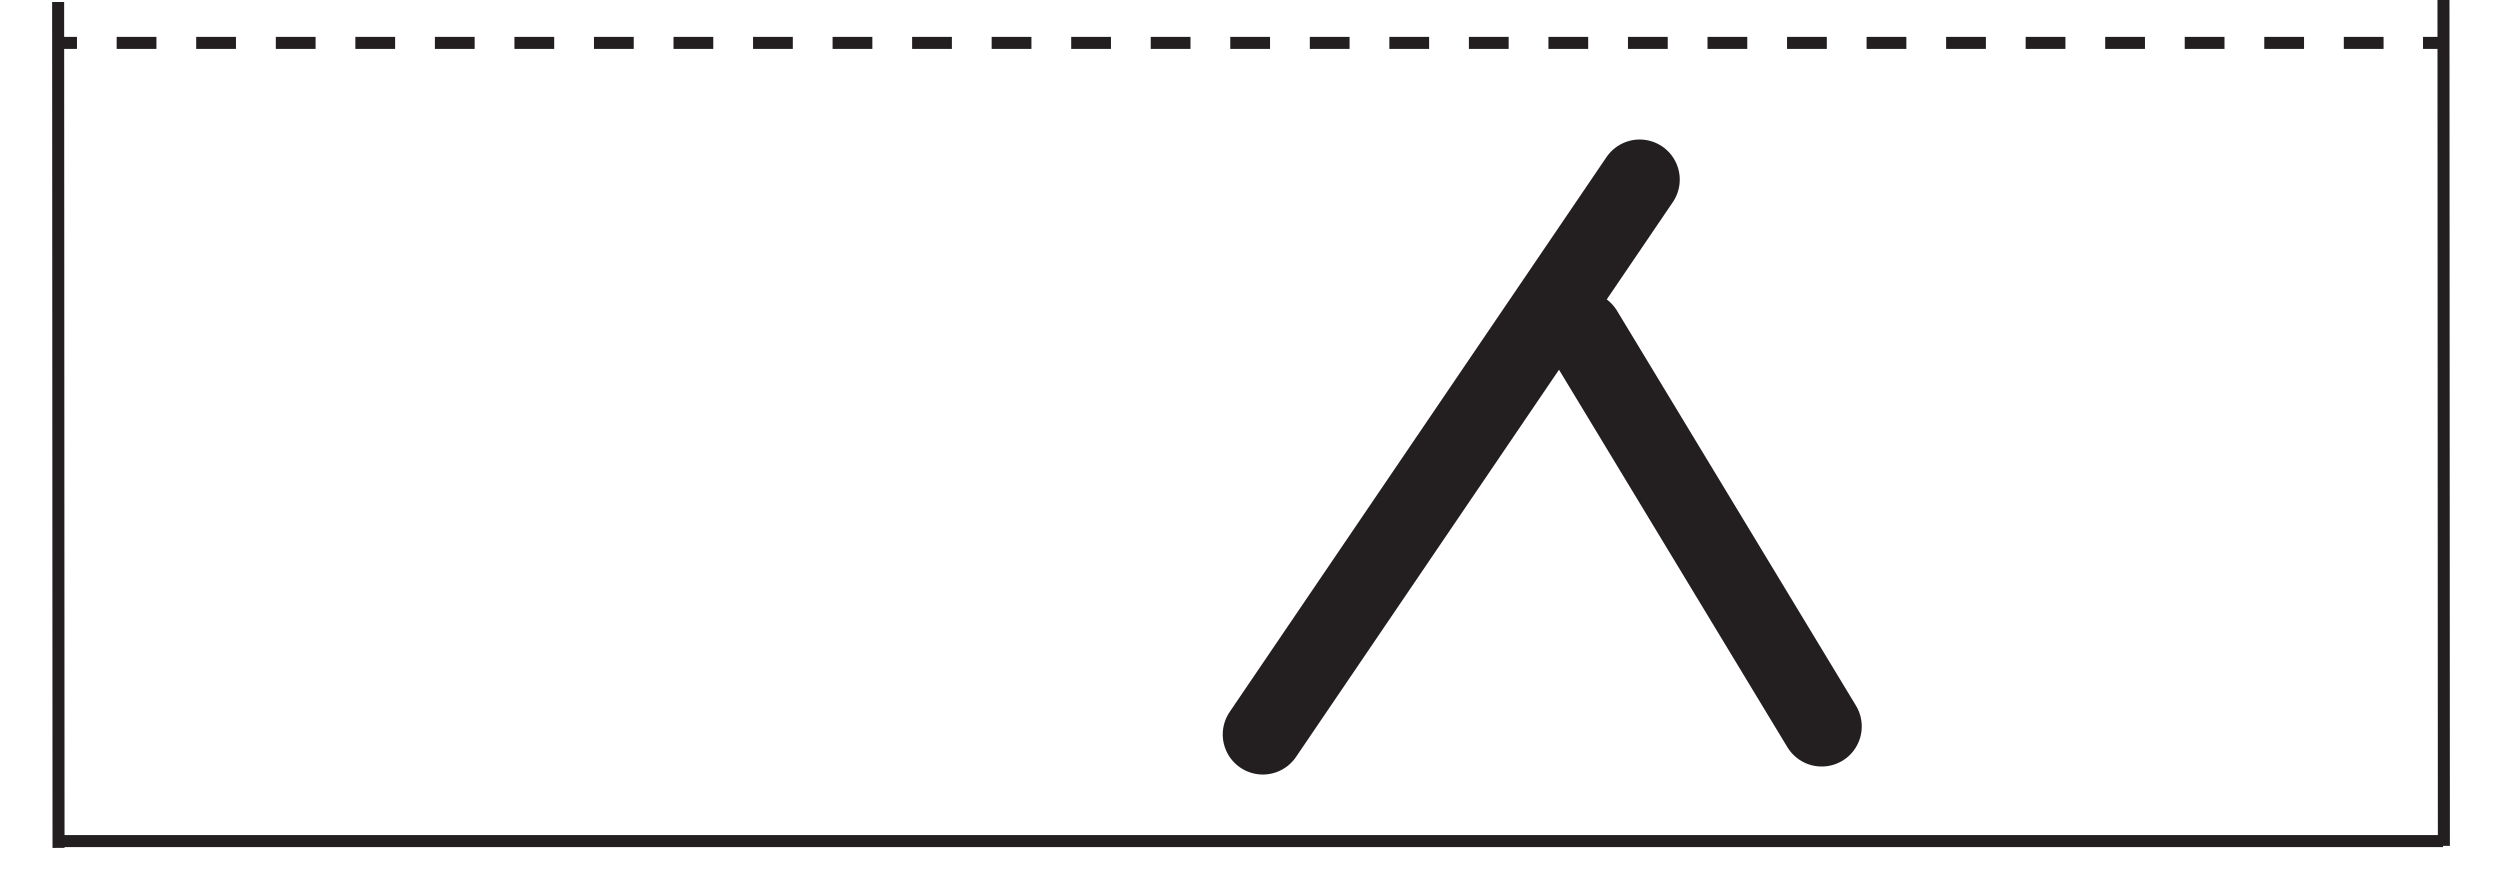
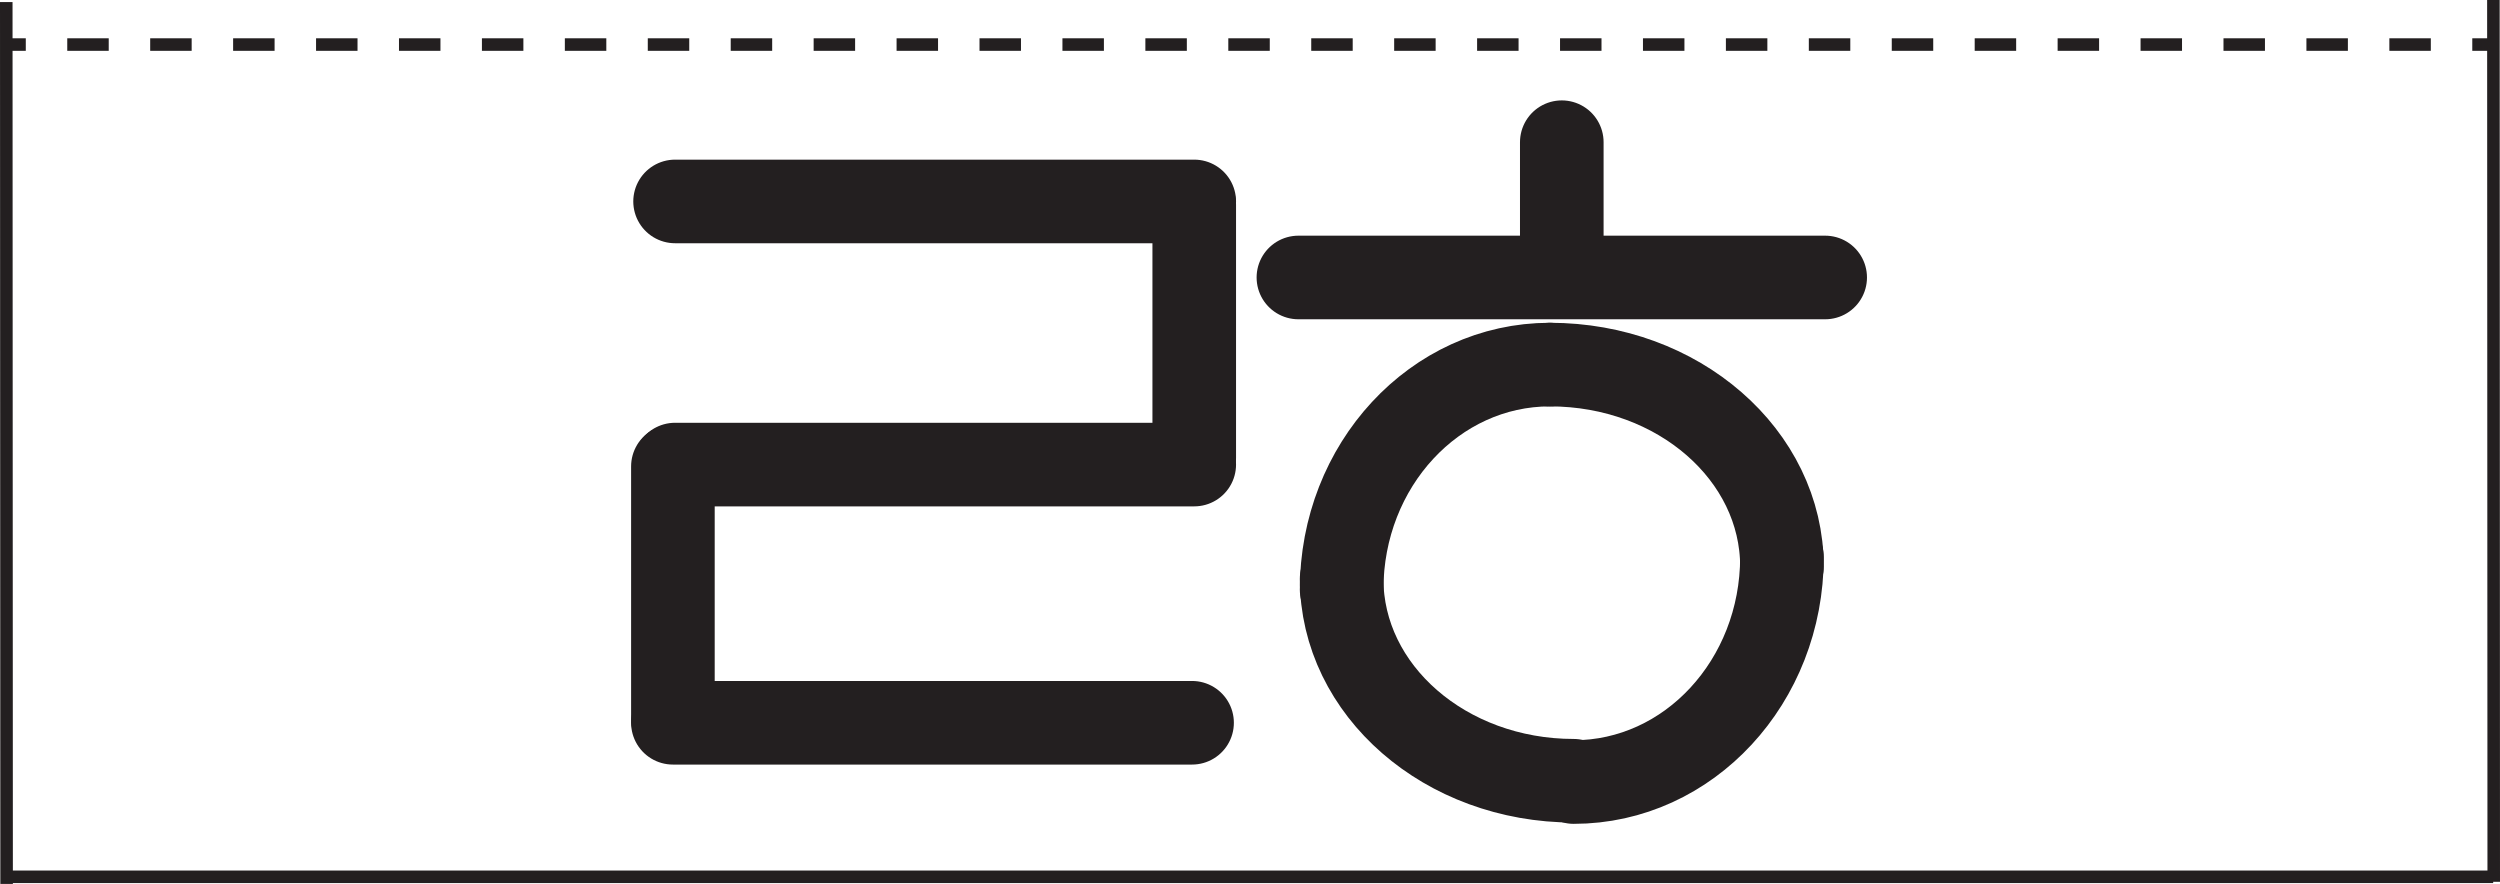
- <svg xmlns="http://www.w3.org/2000/svg" version="1.1" id="Layer_1" x="0px" y="0px" viewBox="0 0 623.6 221.1" style="enable-background:new 0 0 623.6 221.1;" xml:space="preserve">
-   <style type="text/css">
- 	.st0{fill:none;stroke:#231F20;stroke-width:3;stroke-miterlimit:10;}
- 	.st1{fill:none;stroke:#231F20;stroke-width:3;stroke-miterlimit:10;stroke-dasharray:9.92,9.92,9.92,9.92;}
- 	.st2{fill:none;stroke:#231F20;stroke-width:3;stroke-miterlimit:10;stroke-dasharray:9.92,9.92,9.92,9.92,9.92,9.92;}
- 	.st3{fill:none;stroke:#231F20;stroke-width:20;stroke-linecap:round;stroke-miterlimit:10;}
- 	.st4{display:none;}
- 	.st5{display:inline;}
- 	.st6{display:inline;fill:none;stroke:#231F20;stroke-width:20;stroke-linecap:round;stroke-miterlimit:10;}
- </style>
-   <line class="st0" x1="14.2" y1="209.8" x2="609.4" y2="209.8" />
+ <svg xmlns="http://www.w3.org/2000/svg" id="Layer_1" data-name="Layer 1" viewBox="0 0 598.08 211.46">
+   <defs>
+     <style>
+       .cls-1 {
+         stroke-dasharray: 0 0 0 0 9.92 9.92 9.92 9.92;
+       }
+ 
+       .cls-1, .cls-2, .cls-3, .cls-4 {
+         fill: none;
+         stroke: #231f20;
+         stroke-miterlimit: 10;
+       }
+ 
+       .cls-1, .cls-2, .cls-4 {
+         stroke-width: 3px;
+       }
+ 
+       .cls-3 {
+         stroke-linecap: round;
+         stroke-width: 20px;
+       }
+ 
+       .cls-4 {
+         stroke-dasharray: 0 0 0 0 0 0 9.92 9.92 9.92 9.92 9.92 9.92;
+       }
+     </style>
+   </defs>
+   <line class="cls-2" x1="1.17" y1="209.76" x2="596.45" y2="209.76" />
  <g>
+     <line class="cls-2" x1="1.17" y1="10.66" x2="6.17" y2="10.66" />
+     <line class="cls-1" x1="16.09" y1="10.66" x2="50.81" y2="10.66" />
+     <line class="cls-4" x1="55.77" y1="10.66" x2="586.49" y2="10.66" />
+     <line class="cls-2" x1="591.45" y1="10.66" x2="596.45" y2="10.66" />
+   </g>
+   <line class="cls-2" x1="1.5" y1=".5" x2="1.58" y2="211.46" />
+   <line class="cls-2" x1="596.58" y1="210.96" x2="596.5" y2="0" />
+   <g id="_" data-name="ㅎ">
    <g>
-       <line class="st0" x1="14.2" y1="10.7" x2="19.2" y2="10.7" />
-       <line class="st1" x1="29.1" y1="10.7" x2="63.8" y2="10.7" />
-       <line class="st2" x1="68.8" y1="10.7" x2="599.5" y2="10.7" />
-       <line class="st0" x1="604.4" y1="10.7" x2="609.4" y2="10.7" />
+       <path id="_0" data-name="0" class="cls-3" d="m320.96,138.47c0,26.7,24.83,48.31,55.51,48.31" />
+       <path id="_0-2" data-name="0" class="cls-3" d="m376.47,187.09c27.54,0,49.83-24.07,49.83-53.82" />
+       <path id="_0-3" data-name="0" class="cls-3" d="m426.3,135.53c0-26.7-24.83-48.31-55.51-48.31" />
+       <path id="_0-4" data-name="0" class="cls-3" d="m370.79,87.22c-27.54,0-49.83,24.07-49.83,53.82" />
    </g>
+     <line id="_-2" data-name="ㅎ" class="cls-3" x1="310.62" y1="66.38" x2="436.64" y2="66.38" />
+     <line id="_-3" data-name="ㅎ" class="cls-3" x1="373.63" y1="65.34" x2="373.63" y2="34.02" />
  </g>
-   <line class="st0" x1="14.5" y1="0.5" x2="14.6" y2="211.5" />
-   <line class="st0" x1="609.6" y1="211" x2="609.5" y2="0" />
-   <g id="합성전용_x3145_">
-     <line id="_x3145__00000069391285302075539880000017786940458350651801_" class="st3" x1="315" y1="183.2" x2="409" y2="44.8" />
-     <line id="_x3145__00000078735818960452301550000017389724905780898959_" class="st3" x1="394.8" y1="82.7" x2="454.4" y2="181.2" />
-   </g>
-   <g id="_x314E__00000060007193628547708090000001536059862351043219_" class="st4">
-     <g id="_x314E_" class="st5">
-       <path id="_x30__00000061466819452792643050000000498475016832393874_" class="st3" d="M417.1,136c0,29,24.8,52.5,55.5,52.5" />
-       <path id="_x30__00000093157671026920684620000007789815254335953084_" class="st3" d="M472.6,188.8c27.5,0,49.8-26.1,49.8-58.4" />
-       <path id="_x30__00000145756939392294334830000004196431365526629302_" class="st3" d="M522.5,132.8c0-29-24.8-52.5-55.5-52.5" />
-       <path id="_x30__00000124881669996706407130000010162513249413115321_" class="st3" d="M467,80.3c-27.5,0-49.8,26.1-49.8,58.4" />
-     </g>
-     <line id="_x3139__00000097471783429593459940000015920910770986818194_" class="st6" x1="401.1" y1="55" x2="538.5" y2="55" />
-     <line id="_x3139__00000087394199786983190000000009429384128540119939_" class="st6" x1="469.8" y1="55.2" x2="469.8" y2="26.8" />
-   </g>
-   <g id="_x314D_" class="st4">
-     <g id="_x3137__00000042731836520828668340000006337340143640785559_" class="st5">
-       <g id="_x3134__00000165222218875696387270000006472965841317136052_">
-         <line id="_x3139__00000010288592894560687200000016503163761411132337_" class="st3" x1="313.8" y1="188.6" x2="313.8" y2="52.5" />
-         <line id="_x3139__00000032630682114190619610000008396084582435060399_" class="st3" x1="273.8" y1="190.6" x2="411.2" y2="190.6" />
-       </g>
-       <line id="_x3139__00000149360227406405951030000003028602019127643022_" class="st3" x1="274.4" y1="52.6" x2="411.8" y2="52.6" />
-     </g>
-     <line id="_x3139__00000020389785494763330460000014288516871107241396_" class="st6" x1="373.8" y1="190.6" x2="373.8" y2="54.5" />
-   </g>
-   <g id="_x314C_" class="st4">
-     <g class="st5">
-       <g id="_x3134__00000001645991412743827160000003852759599860078468_">
-         <line id="_x3139__00000090287139169740376770000011846842940066760068_" class="st3" x1="278.8" y1="190.1" x2="278.8" y2="52.7" />
-         <line id="_x3139__00000170982861258005566000000000169952736069612212_" class="st3" x1="278.8" y1="190.4" x2="416.2" y2="190.4" />
-       </g>
-       <line id="_x3139__00000031202830447182085930000012147424340580055465_" class="st3" x1="279.4" y1="52.8" x2="416.8" y2="52.8" />
-     </g>
-     <line id="_x3139__00000173874501543415196580000009434284850178602396_" class="st6" x1="279.1" y1="121.6" x2="416.5" y2="121.6" />
-   </g>
-   <g id="_x314B_" class="st4">
-     <g id="_x3131__00000076600455539464513130000011292389890065564589_" class="st5">
-       <line id="_x3139__00000109007343802252708040000012816241503634945964_" class="st3" x1="380.3" y1="41.9" x2="243" y2="41.9" />
-       <line id="_x3139__00000150065272191464596300000012473266504100460960_" class="st3" x1="380.7" y1="41.9" x2="380.7" y2="179.2" />
-     </g>
-     <line id="_x3139__00000168101722861985122750000005292450564899431343_" class="st6" x1="380.5" y1="110.6" x2="243.1" y2="110.6" />
-   </g>
-   <g id="_x314A__00000094576017343493310170000014423528671209553839_" class="st4">
-     <g id="_x314A_" class="st5">
-       <g id="_x3145__00000109003574905719137300000004819937033670983349_">
-         <line id="_x3145__00000124880515289858281710000001842125960698392743_" class="st3" x1="242.8" y1="191.8" x2="380.5" y2="59.1" />
-         <line id="_x3145__00000105388965180024089850000003437604346223392180_" class="st3" x1="327.2" y1="125" x2="380.8" y2="189.8" />
-       </g>
-       <line id="_x3139__00000004518700713660761140000004174889933754506428_" class="st3" x1="243" y1="58" x2="380.4" y2="58" />
-     </g>
-     <line id="_x3139__00000061431495356108983230000014693758017774055828_" class="st6" x1="311.8" y1="57.7" x2="311.8" y2="29.3" />
-   </g>
-   <g id="_x3148_" class="st4">
-     <g id="_x3145__00000176036552172950426980000012335897941521950640_" class="st5">
-       <line id="_x3145__00000092416354804798785700000001988866793398494082_" class="st3" x1="409.8" y1="178.5" x2="547.5" y2="45.8" />
-       <line id="_x3145_" class="st3" x1="494.2" y1="111.7" x2="547.8" y2="176.5" />
-     </g>
-     <line id="_x3139__00000088133878169359345240000016316202019467337150_" class="st6" x1="410" y1="44.6" x2="547.4" y2="44.6" />
-   </g>
-   <g id="_x3147_" class="st4">
-     <path id="_x30__00000160176543013836628730000012730868243718474662_" class="st6" d="M259.1,112c0,29,24.8,52.5,55.5,52.5" />
-     <path id="_x30__00000002384560913540772100000005079009347425563028_" class="st6" d="M314.6,164.8c27.5,0,49.8-26.1,49.8-58.4" />
-     <path id="_x30_" class="st6" d="M364.5,108.8c0-29-24.8-52.5-55.5-52.5" />
-     <path id="_x30__00000040557645117408956490000011533728137049625220_" class="st6" d="M309,56.3c-27.5,0-49.8,26.1-49.8,58.4" />
-   </g>
-   <g id="_x3145__00000142870259340541009940000006755774677788516248_" class="st4">
-     <line id="_x3145__00000100381136246387521990000013902550105797212861_" class="st6" x1="304.7" y1="180.2" x2="431.6" y2="41.8" />
-     <line id="_x3145__00000051347419555813084490000017131989260068608911_" class="st6" x1="412.3" y1="79.7" x2="492.8" y2="178.2" />
-   </g>
-   <g id="_x3142_" class="st4">
-     <g id="_x3137__00000074423522935271685570000008946941002837525679_" class="st5">
-       <g id="_x3134__00000146473094887297759060000008916255655018799283_">
-         <line id="_x3139__00000088827096486837987840000009411798041411290009_" class="st3" x1="281" y1="188.6" x2="281" y2="52.5" />
-         <line id="_x3139__00000127746553045022437560000007779725822773515923_" class="st3" x1="281" y1="190.6" x2="418.4" y2="190.6" />
-       </g>
-       <line id="_x3139__00000128454363689753285960000002444805915811546810_" class="st3" x1="280.6" y1="121.6" x2="418" y2="121.6" />
-     </g>
-     <line id="_x3139__00000078766469499516181990000009847093463023771054_" class="st6" x1="419" y1="190.6" x2="419" y2="54.5" />
-   </g>
-   <g id="_x3141_" class="st4">
-     <g id="_x3137__00000041996193579129870860000018112059000794020743_" class="st5">
-       <g id="_x3134__00000029007393463256235190000004066028602550988441_">
-         <line id="_x3139__00000068642643578330665220000013758325702068796552_" class="st3" x1="317.8" y1="180.6" x2="317.8" y2="44.5" />
-         <line id="_x3139__00000081646259469241984310000000196759611016939676_" class="st3" x1="317.8" y1="182.6" x2="455.2" y2="182.6" />
-       </g>
-       <line id="_x3139__00000111182645877281915000000006101002529252084668_" class="st3" x1="318.4" y1="44.6" x2="455.8" y2="44.6" />
-     </g>
-     <line id="_x3139__00000139256208464436306160000015392940362400143548_" class="st6" x1="455.8" y1="182.6" x2="455.8" y2="46.5" />
-   </g>
-   <g id="_x3139_" class="st4">
-     <g id="_x3137__00000067945023595379726450000008658604344718631314_" class="st5">
-       <g id="_x3134__00000026161238134565832540000009179870843955528583_">
-         <line id="_x3139__00000170252544995791820790000005432894333748702616_" class="st3" x1="375" y1="105.4" x2="375" y2="37.4" />
-         <line id="_x3139__00000138562168379022861440000014495874550241203131_" class="st3" x1="237" y1="174.4" x2="374.4" y2="174.4" />
-       </g>
-       <line id="_x3139__00000083793954211842847930000006362460977535931837_" class="st3" x1="237.6" y1="36.7" x2="375" y2="36.7" />
-     </g>
-     <line id="_x3139__00000032640913909619266610000001005467180365822375_" class="st6" x1="237.3" y1="105.5" x2="374.7" y2="105.5" />
-     <line id="_x3139__00000090255768220654687950000010810690300611831997_" class="st6" x1="236.6" y1="174" x2="236.6" y2="106" />
-   </g>
-   <g id="_x3137_" class="st4">
-     <g id="_x3134__00000001654027049463064660000007427190677684144289_" class="st5">
-       <line id="_x3139__00000073697034119990745490000005941804626529949627_" class="st3" x1="242.8" y1="177.4" x2="242.8" y2="41.4" />
-       <line id="_x3139__00000026860701998508214790000012948310303056101517_" class="st3" x1="242.8" y1="179.4" x2="380.2" y2="179.4" />
-     </g>
-     <line id="_x3139__00000145775074495612534760000018278726734916752512_" class="st6" x1="243.4" y1="41.8" x2="380.8" y2="41.8" />
-   </g>
-   <g id="_x3134_" class="st4">
-     <line id="_x3139__00000071555613146022014170000015797347702650758799_" class="st6" x1="243.1" y1="179.1" x2="243.1" y2="41.7" />
-     <line id="_x3139__00000062192558353490062280000009987698426026024124_" class="st6" x1="243.1" y1="179.4" x2="380.5" y2="179.4" />
-   </g>
-   <g id="_x3131_" class="st4">
-     <line id="_x3139__00000132793554623618795300000010115786945768717975_" class="st6" x1="452.3" y1="44.9" x2="315" y2="44.9" />
-     <line id="_x3139__00000150072500724572447510000006977669912199539089_" class="st6" x1="452.7" y1="44.9" x2="452.7" y2="182.2" />
-   </g>
-   <g id="_x3146_" class="st4">
-     <g id="_x3145__00000155835702725655190520000013049175087775955095_" class="st5">
-       <line id="_x3145__00000070105699296778855170000011417271493118784130_" class="st3" x1="130.1" y1="181.2" x2="245.6" y2="42.9" />
-       <line id="_x3145__00000083053815238007563500000013212218816715901372_" class="st3" x1="228.1" y1="80.7" x2="301.4" y2="179.2" />
-     </g>
-     <g id="_x3145__00000181774991012197975460000009992787965564666499_" class="st5">
-       <line id="_x3145__00000018208539575609277730000001905334317222132654_" class="st3" x1="322.2" y1="178.2" x2="437.8" y2="39.9" />
-       <line id="_x3145__00000113335816160818454360000004679067327889856401_" class="st3" x1="420.2" y1="77.7" x2="493.5" y2="176.2" />
-     </g>
-   </g>
-   <g id="_x3132_" class="st4">
-     <g id="_x3131__00000169545638465536761440000016178644647123635365_" class="st5">
-       <line id="_x3139__00000055673235814159539680000018000241829907757462_" class="st3" x1="463.8" y1="41.9" x2="326.5" y2="41.9" />
-       <line id="_x3139__00000159432502928710859030000005206921098544433079_" class="st3" x1="464.2" y1="41.9" x2="464.2" y2="179.2" />
-     </g>
-     <g id="_x3131__00000154399362204658902400000001175531250062422170_" class="st5">
-       <line id="_x3139__00000175294947283999127110000016918413680622926243_" class="st3" x1="296.8" y1="41.9" x2="159.5" y2="41.9" />
-       <line id="_x3139__00000013910700907218518360000006982027086695147410_" class="st3" x1="297.2" y1="41.9" x2="297.2" y2="179.2" />
-     </g>
-   </g>
-   <g id="_x3133_" class="st4">
-     <g id="_x3131__00000139998891158935971290000000923489571562029964_" class="st5">
-       <line id="_x3139__00000044891311970839431140000007295484895383740063_" class="st3" x1="295" y1="41.4" x2="157.6" y2="41.4" />
-       <line id="_x3139__00000067944335457494368120000010146592032029428664_" class="st3" x1="295.3" y1="41.4" x2="295.3" y2="178.8" />
-     </g>
-     <g id="합성전용_x3145__00000183237310990453575170000008230960248538428298_" class="st5">
-       <line id="_x3145__00000043429359410261834750000016506328167002513063_" class="st3" x1="326.6" y1="179.7" x2="420.7" y2="41.4" />
-       <line id="_x3145__00000173861536777878280780000007046191956742308522_" class="st3" x1="406.4" y1="79.2" x2="466" y2="177.7" />
-     </g>
-   </g>
-   <g id="_x313D_" class="st4">
-     <g id="_x3139__00000056409636126635897200000006644481822027638423_" class="st5">
-       <g id="_x3137__00000129891612185985248770000014327794526166623900_">
-         <g id="_x3134__00000090980723327198048570000006250866008842603928_">
-           <line id="_x3139__00000051360756268902647940000008294826019290416779_" class="st3" x1="298.3" y1="110" x2="298.3" y2="41.9" />
-           <line id="_x3139__00000158002005739841120400000012214574458954727298_" class="st3" x1="160.3" y1="178.9" x2="297.7" y2="178.9" />
-         </g>
-         <line id="_x3139__00000008836425904004913350000012683982696860310147_" class="st3" x1="160.9" y1="41.3" x2="298.3" y2="41.3" />
-       </g>
-       <line id="_x3139__00000158719847076194000790000013579766424537298844_" class="st3" x1="160.6" y1="110.1" x2="298" y2="110.1" />
-       <line id="_x3139__00000060718100911844387610000007303510643899291015_" class="st3" x1="159.9" y1="178.6" x2="159.9" y2="110.6" />
-     </g>
-     <g id="합성전용_x3145__00000110460992687411873300000017930196579499435438_" class="st5">
-       <line id="_x3145__00000037654286940007068110000010452536583750333084_" class="st3" x1="324.3" y1="179.8" x2="418.3" y2="41.4" />
-       <line id="_x3145__00000042739048490529065120000004971369653717266363_" class="st3" x1="404.1" y1="79.3" x2="463.7" y2="177.7" />
-     </g>
-   </g>
-   <g id="_x3144_" class="st4">
-     <g id="_x3142__00000036960205543986517070000014168494822300504465_" class="st5">
-       <g id="_x3137__00000107590863569729638250000007523156656721422003_">
-         <g id="_x3134__00000003817695138411700300000002714265607526734012_">
-           <line id="_x3139__00000111881894010985108080000015338256437673551019_" class="st3" x1="161.3" y1="177.3" x2="161.3" y2="41.2" />
-           <line id="_x3139__00000079454778313991225000000016636948498256272528_" class="st3" x1="161.3" y1="179.2" x2="298.7" y2="179.2" />
-         </g>
-         <line id="_x3139__00000137126049275757239260000014266707894655516321_" class="st3" x1="160.9" y1="110.2" x2="298.3" y2="110.2" />
-       </g>
-       <line id="_x3139__00000000217135745807380810000002610808056889873805_" class="st3" x1="299.3" y1="179.2" x2="299.3" y2="43.2" />
-     </g>
-     <g id="합성전용_x3145__00000034797996459622999310000005990885673835977113_" class="st5">
-       <line id="_x3145__00000103970882681766414510000004126613783608239759_" class="st3" x1="323.3" y1="179.9" x2="417.3" y2="41.5" />
-       <line id="_x3145__00000116931691919654062150000005066671265204005556_" class="st3" x1="403.1" y1="79.4" x2="462.7" y2="177.8" />
-     </g>
-   </g>
-   <g id="_x3135_" class="st4">
-     <g id="_x3148__00000031916816616756876870000014369017995001879981_" class="st5">
-       <g id="_x3145__00000092446465094585034560000015366838228492911246_">
-         <line id="_x3145__00000134225940919277958380000016249646182063241897_" class="st3" x1="326.2" y1="178.5" x2="463.8" y2="45.8" />
-         <line id="_x3145__00000096763383277663616920000005888657278980416907_" class="st3" x1="410.5" y1="111.7" x2="464.2" y2="176.5" />
-       </g>
-       <line id="_x3139__00000109745831647956009400000014620425048368721082_" class="st3" x1="326.4" y1="44.6" x2="463.7" y2="44.6" />
-     </g>
-     <g id="_x3134__00000138572766656440301510000008386515762209675668_" class="st5">
-       <line id="_x3139__00000171720048357335326710000005546911576717038009_" class="st3" x1="159.5" y1="179.1" x2="159.5" y2="41.7" />
-       <line id="_x3139__00000044159247478272807010000014774839623330614191_" class="st3" x1="159.5" y1="179.4" x2="296.8" y2="179.4" />
-     </g>
-   </g>
-   <g id="_x3136_" class="st4">
-     <g id="_x314E__00000109003844439769978040000017255518755973760921_" class="st5">
-       <g id="_x314E__00000168821624652423588710000017141051860825155996_">
-         <path id="_x30__00000125584038681774045810000015026847548586432409_" class="st3" d="M338.1,138.7c0,29,24.8,52.5,55.5,52.5" />
-         <path id="_x30__00000060013019972341878240000015720174841623866006_" class="st3" d="M393.6,191.5c27.5,0,49.8-26.1,49.8-58.4" />
-         <path id="_x30__00000067226631111422511010000012199777617783900837_" class="st3" d="M443.5,135.5c0-29-24.8-52.5-55.5-52.5" />
-         <path id="_x30__00000111908916312193465570000016841817027473371798_" class="st3" d="M388,83.1c-27.5,0-49.8,26.1-49.8,58.4" />
-       </g>
-       <line id="_x3139__00000138544715135637171990000013958062451073729158_" class="st3" x1="322.1" y1="57.8" x2="459.5" y2="57.8" />
-       <line id="_x3139__00000132792527290602135630000016642356260872399283_" class="st3" x1="390.8" y1="57.9" x2="390.8" y2="29.6" />
-     </g>
-     <g id="_x3134__00000012450629121187741410000016092645150056656533_" class="st5">
-       <line id="_x3139__00000183250323742933785680000003904098039448099467_" class="st3" x1="164.1" y1="181.8" x2="164.1" y2="44.4" />
-       <line id="_x3139__00000181777777735019355730000012872637715046542007_" class="st3" x1="164.1" y1="182.1" x2="301.5" y2="182.1" />
-     </g>
-   </g>
-   <g id="_x313A_" class="st4">
-     <g id="_x3139__00000000923234659358405780000017320288136942998182_" class="st5">
-       <g id="_x3137__00000132072508781308728910000009313505675751019936_">
-         <g id="_x3134__00000057128133982970166680000010871184371642250919_">
-           <line id="_x3139__00000103237366972442350240000012368244614206167172_" class="st3" x1="299.2" y1="110.4" x2="299.2" y2="42.4" />
-           <line id="_x3139__00000096779696198015502910000001140518042299216258_" class="st3" x1="161.2" y1="179.4" x2="298.6" y2="179.4" />
-         </g>
-         <line id="_x3139__00000040539587513937116370000005038112002310664882_" class="st3" x1="161.8" y1="41.7" x2="299.2" y2="41.7" />
-       </g>
-       <line id="_x3139__00000112591195825029483280000002412239068883404733_" class="st3" x1="161.5" y1="110.5" x2="298.9" y2="110.5" />
-       <line id="_x3139__00000154404441929289573680000014854785162579460001_" class="st3" x1="160.8" y1="179" x2="160.8" y2="111" />
-     </g>
-     <g id="_x3131__00000062194026707816411270000011838271767307607693_" class="st5">
-       <line id="_x3139__00000158010076551801957710000010939660315333239486_" class="st3" x1="462.5" y1="41.9" x2="325.2" y2="41.9" />
-       <line id="_x3139__00000182487517934761916690000003756838127856394428_" class="st3" x1="462.8" y1="41.9" x2="462.8" y2="179.2" />
-     </g>
-   </g>
-   <g id="_x313B_" class="st4">
-     <g id="_x3141__00000081644046832564332570000011894312934022303126_" class="st5">
-       <g id="_x3137__00000085952489219277881580000002622653975861050026_">
-         <g id="_x3134__00000150825458400881801440000012178329179180946362_">
-           <line id="_x3139__00000119814691153831390610000003373758576403397802_" class="st3" x1="326.4" y1="177.6" x2="326.4" y2="41.5" />
-           <line id="_x3139__00000056391257001223137990000012385910558806747541_" class="st3" x1="326.5" y1="179.6" x2="463.8" y2="179.6" />
-         </g>
-         <line id="_x3139__00000078765551341345306870000008587102304088340383_" class="st3" x1="327" y1="41.6" x2="464.4" y2="41.6" />
-       </g>
-       <line id="_x3139__00000078034637979171272270000014393222088582304934_" class="st3" x1="464.4" y1="179.6" x2="464.4" y2="43.5" />
-     </g>
-     <g id="_x3139__00000070098860828482394860000001069481152643928502_" class="st5">
-       <g id="_x3137__00000173153026292989175090000009667606407656149684_">
-         <g id="_x3134__00000027567848813975298380000014154266570796010882_">
-           <line id="_x3139__00000171711150307768609810000009912992477016305838_" class="st3" x1="297.7" y1="110.4" x2="297.7" y2="42.4" />
-           <line id="_x3139__00000043458146535514086200000005300176840294927031_" class="st3" x1="159.7" y1="179.4" x2="297" y2="179.4" />
-         </g>
-         <line id="_x3139__00000069368879033533708720000018130899233973298356_" class="st3" x1="160.2" y1="41.7" x2="297.6" y2="41.7" />
-       </g>
-       <line id="_x3139__00000049192738470848369520000013374779945020363699_" class="st3" x1="159.9" y1="110.5" x2="297.3" y2="110.5" />
-       <line id="_x3139__00000134951823164813046740000009000242454034783903_" class="st3" x1="159.2" y1="179" x2="159.2" y2="111" />
-     </g>
-   </g>
-   <g id="_x313C_" class="st4">
-     <g id="_x3142__00000170961750714643482050000003994426465969478809_" class="st5">
-       <g id="_x3137__00000008846556649984415310000002417200314443376026_">
-         <g id="_x3134__00000057142188758566428570000011679895420424679321_">
-           <line id="_x3139__00000150096758671254110210000000518409742404355998_" class="st3" x1="327.5" y1="177.6" x2="327.5" y2="41.5" />
-           <line id="_x3139__00000044146071032916197960000011585117650257671823_" class="st3" x1="327.6" y1="179.6" x2="464.9" y2="179.6" />
-         </g>
-         <line id="_x3139__00000021816525925258846380000006566870175376197295_" class="st3" x1="327.1" y1="110.6" x2="464.5" y2="110.6" />
-       </g>
-       <line id="_x3139__00000048482015009110452130000017653681597934946976_" class="st3" x1="465.5" y1="179.6" x2="465.5" y2="43.5" />
-     </g>
-     <g id="_x3139__00000038392072046911938120000009003349365365471653_" class="st5">
-       <g id="_x3137__00000012454265171699698870000009762486875874039201_">
-         <g id="_x3134__00000103982766044093564830000009690169317498904213_">
-           <line id="_x3139__00000103250763410001836860000005761862036898403237_" class="st3" x1="296.6" y1="110.4" x2="296.6" y2="42.4" />
-           <line id="_x3139__00000142862615833764738280000001356606737590549652_" class="st3" x1="158.6" y1="179.4" x2="295.9" y2="179.4" />
-         </g>
-         <line id="_x3139__00000023247431409759088140000006006966290907926145_" class="st3" x1="159.1" y1="41.7" x2="296.5" y2="41.7" />
-       </g>
-       <line id="_x3139__00000055673521016209433930000006182018752643033250_" class="st3" x1="158.8" y1="110.5" x2="296.2" y2="110.5" />
-       <line id="_x3139__00000145018161284314814420000006546047965964858557_" class="st3" x1="158.1" y1="179" x2="158.1" y2="111" />
-     </g>
-   </g>
-   <g id="_x313E_" class="st4">
-     <g id="_x314C__00000088818567719531360460000004059727713871427769_" class="st5">
-       <g>
-         <g id="_x3134__00000169548524831701967320000012925773171873825466_">
-           <line id="_x3139__00000155130844843358509430000000387586914147514520_" class="st3" x1="326.5" y1="179.1" x2="326.5" y2="41.7" />
-           <line id="_x3139__00000108987478395006459610000012265932028343166873_" class="st3" x1="326.5" y1="179.4" x2="463.8" y2="179.4" />
-         </g>
-         <line id="_x3139__00000146491563949602187560000006734310920946843796_" class="st3" x1="327" y1="41.8" x2="464.4" y2="41.8" />
-       </g>
-       <line id="_x3139__00000090287795062474971980000011338233564802635946_" class="st3" x1="326.8" y1="110.6" x2="464.1" y2="110.6" />
-     </g>
-     <g id="_x3139__00000123409090686599006040000006315346978572589222_" class="st5">
-       <g id="_x3137__00000018201870864789195950000004030701785026128023_">
-         <g id="_x3134__00000014602704323285762630000004105397191432861061_">
-           <line id="_x3139__00000039822115493578401390000017174926085170457276_" class="st3" x1="297.7" y1="110.4" x2="297.7" y2="42.4" />
-           <line id="_x3139__00000134229389421614845280000006283875382169583030_" class="st3" x1="159.7" y1="179.4" x2="297" y2="179.4" />
-         </g>
-         <line id="_x3139__00000062159643892059215560000018273172728478928514_" class="st3" x1="160.2" y1="41.7" x2="297.6" y2="41.7" />
-       </g>
-       <line id="_x3139__00000042736329500538485650000012383691856720847017_" class="st3" x1="159.9" y1="110.5" x2="297.3" y2="110.5" />
-       <line id="_x3139__00000132806540223282000780000003398298892107161768_" class="st3" x1="159.2" y1="179" x2="159.2" y2="111" />
-     </g>
-   </g>
-   <g id="_x313F_" class="st4">
-     <g id="_x314D__00000054951310701743330150000014515346219861911446_" class="st5">
-       <g id="_x3137__00000128447191341818694580000015829979395680339091_">
-         <g id="_x3134__00000041276636400867437290000004101367522469966738_">
-           <line id="_x3139__00000016766408097766550800000018050585192017543850_" class="st3" x1="363.9" y1="177.6" x2="363.9" y2="41.5" />
-           <line id="_x3139__00000166643031800557612220000000869070076593285538_" class="st3" x1="324" y1="179.6" x2="461.3" y2="179.6" />
-         </g>
-         <line id="_x3139__00000180365520931862351760000006312196558647526809_" class="st3" x1="324.5" y1="41.6" x2="461.9" y2="41.6" />
-       </g>
-       <line id="_x3139__00000106110816469881904520000012335809019019822215_" class="st3" x1="423.9" y1="179.6" x2="423.9" y2="43.5" />
-     </g>
-     <g id="_x3139__00000003103175878208658390000013781235969994898346_" class="st5">
-       <g id="_x3137__00000133524345331851095010000009590173529637370522_">
-         <g id="_x3134__00000118358569201767076910000003324866192246790791_">
-           <line id="_x3139__00000116931702794568877940000013639787407310814120_" class="st3" x1="300.2" y1="110.4" x2="300.2" y2="42.4" />
-           <line id="_x3139__00000015325968693440352220000005049060612738546352_" class="st3" x1="162.2" y1="179.4" x2="299.5" y2="179.4" />
-         </g>
-         <line id="_x3139__00000119109213265888623300000017607777340967722163_" class="st3" x1="162.7" y1="41.7" x2="300.1" y2="41.7" />
-       </g>
-       <line id="_x3139__00000083809887137594694530000006959733734512023947_" class="st3" x1="162.4" y1="110.5" x2="299.8" y2="110.5" />
-       <line id="_x3139__00000127012570637763240920000017991539964331162275_" class="st3" x1="161.7" y1="179" x2="161.7" y2="111" />
-     </g>
-   </g>
-   <g id="_x3140_" class="st4">
-     <g id="_x314E__00000165925326721031370020000014520886857115776403_" class="st5">
-       <g id="_x314E__00000003094163112102061790000015780102439616648320_">
-         <path id="_x30__00000114768736427111768460000012861360657778643609_" class="st3" d="M341.4,138.7c0,29,24.8,52.5,55.5,52.5" />
-         <path id="_x30__00000164510421524883460020000011709642568088961670_" class="st3" d="M396.9,191.5c27.5,0,49.8-26.1,49.8-58.4" />
-         <path id="_x30__00000003813925015627585330000015743393541289036178_" class="st3" d="M446.8,135.5c0-29-24.8-52.5-55.5-52.5" />
-         <path id="_x30__00000075845988591094259390000009635577390794208683_" class="st3" d="M391.2,83.1c-27.5,0-49.8,26.1-49.8,58.4" />
-       </g>
-       <line id="_x3139__00000089532402333890216510000009344665583723087002_" class="st3" x1="325.4" y1="57.8" x2="462.8" y2="57.8" />
-       <line id="_x3139__00000018226155941100006280000011376897882292821422_" class="st3" x1="394.1" y1="57.9" x2="394.1" y2="29.6" />
-     </g>
-     <g id="_x3139__00000027600486558066967400000012239944759297743548_" class="st5">
-       <g id="_x3137__00000079479220827112072670000008339580741126569859_">
-         <g id="_x3134__00000145052067913952744490000015508111764051865241_">
-           <line id="_x3139__00000177452840189867209090000016458051503806212488_" class="st3" x1="299.3" y1="108.1" x2="299.3" y2="40.1" />
-           <line id="_x3139__00000008830668122036918660000009173632778056223873_" class="st3" x1="161.3" y1="177.1" x2="298.7" y2="177.1" />
-         </g>
-         <line id="_x3139__00000137105503799887559980000016725930017789439623_" class="st3" x1="161.9" y1="39.5" x2="299.3" y2="39.5" />
-       </g>
-       <line id="_x3139__00000148637670872155338020000007851535439652891528_" class="st3" x1="161.6" y1="108.3" x2="299" y2="108.3" />
-       <line id="_x3139__00000044884043538367102310000011234915665474087328_" class="st3" x1="160.9" y1="176.8" x2="160.9" y2="108.7" />
+   <g>
+     <line id="_-4" data-name="ㄹ" class="cls-3" x1="285.7" y1="48.98" x2="285.7" y2="109.52" />
+     <g>
+       <line id="_-5" data-name="ㄹ" class="cls-3" x1="160.98" y1="172.12" x2="160.98" y2="111.58" />
+       <line id="_-6" data-name="ㄹ" class="cls-3" x1="160.98" y1="172.91" x2="285.18" y2="172.91" />
+       <line id="_-7" data-name="ㄹ" class="cls-3" x1="285.7" y1="48.19" x2="161.5" y2="48.19" />
+       <line id="_-8" data-name="ㄹ" class="cls-3" x1="285.7" y1="111.14" x2="161.5" y2="111.14" />
    </g>
  </g>
</svg>
